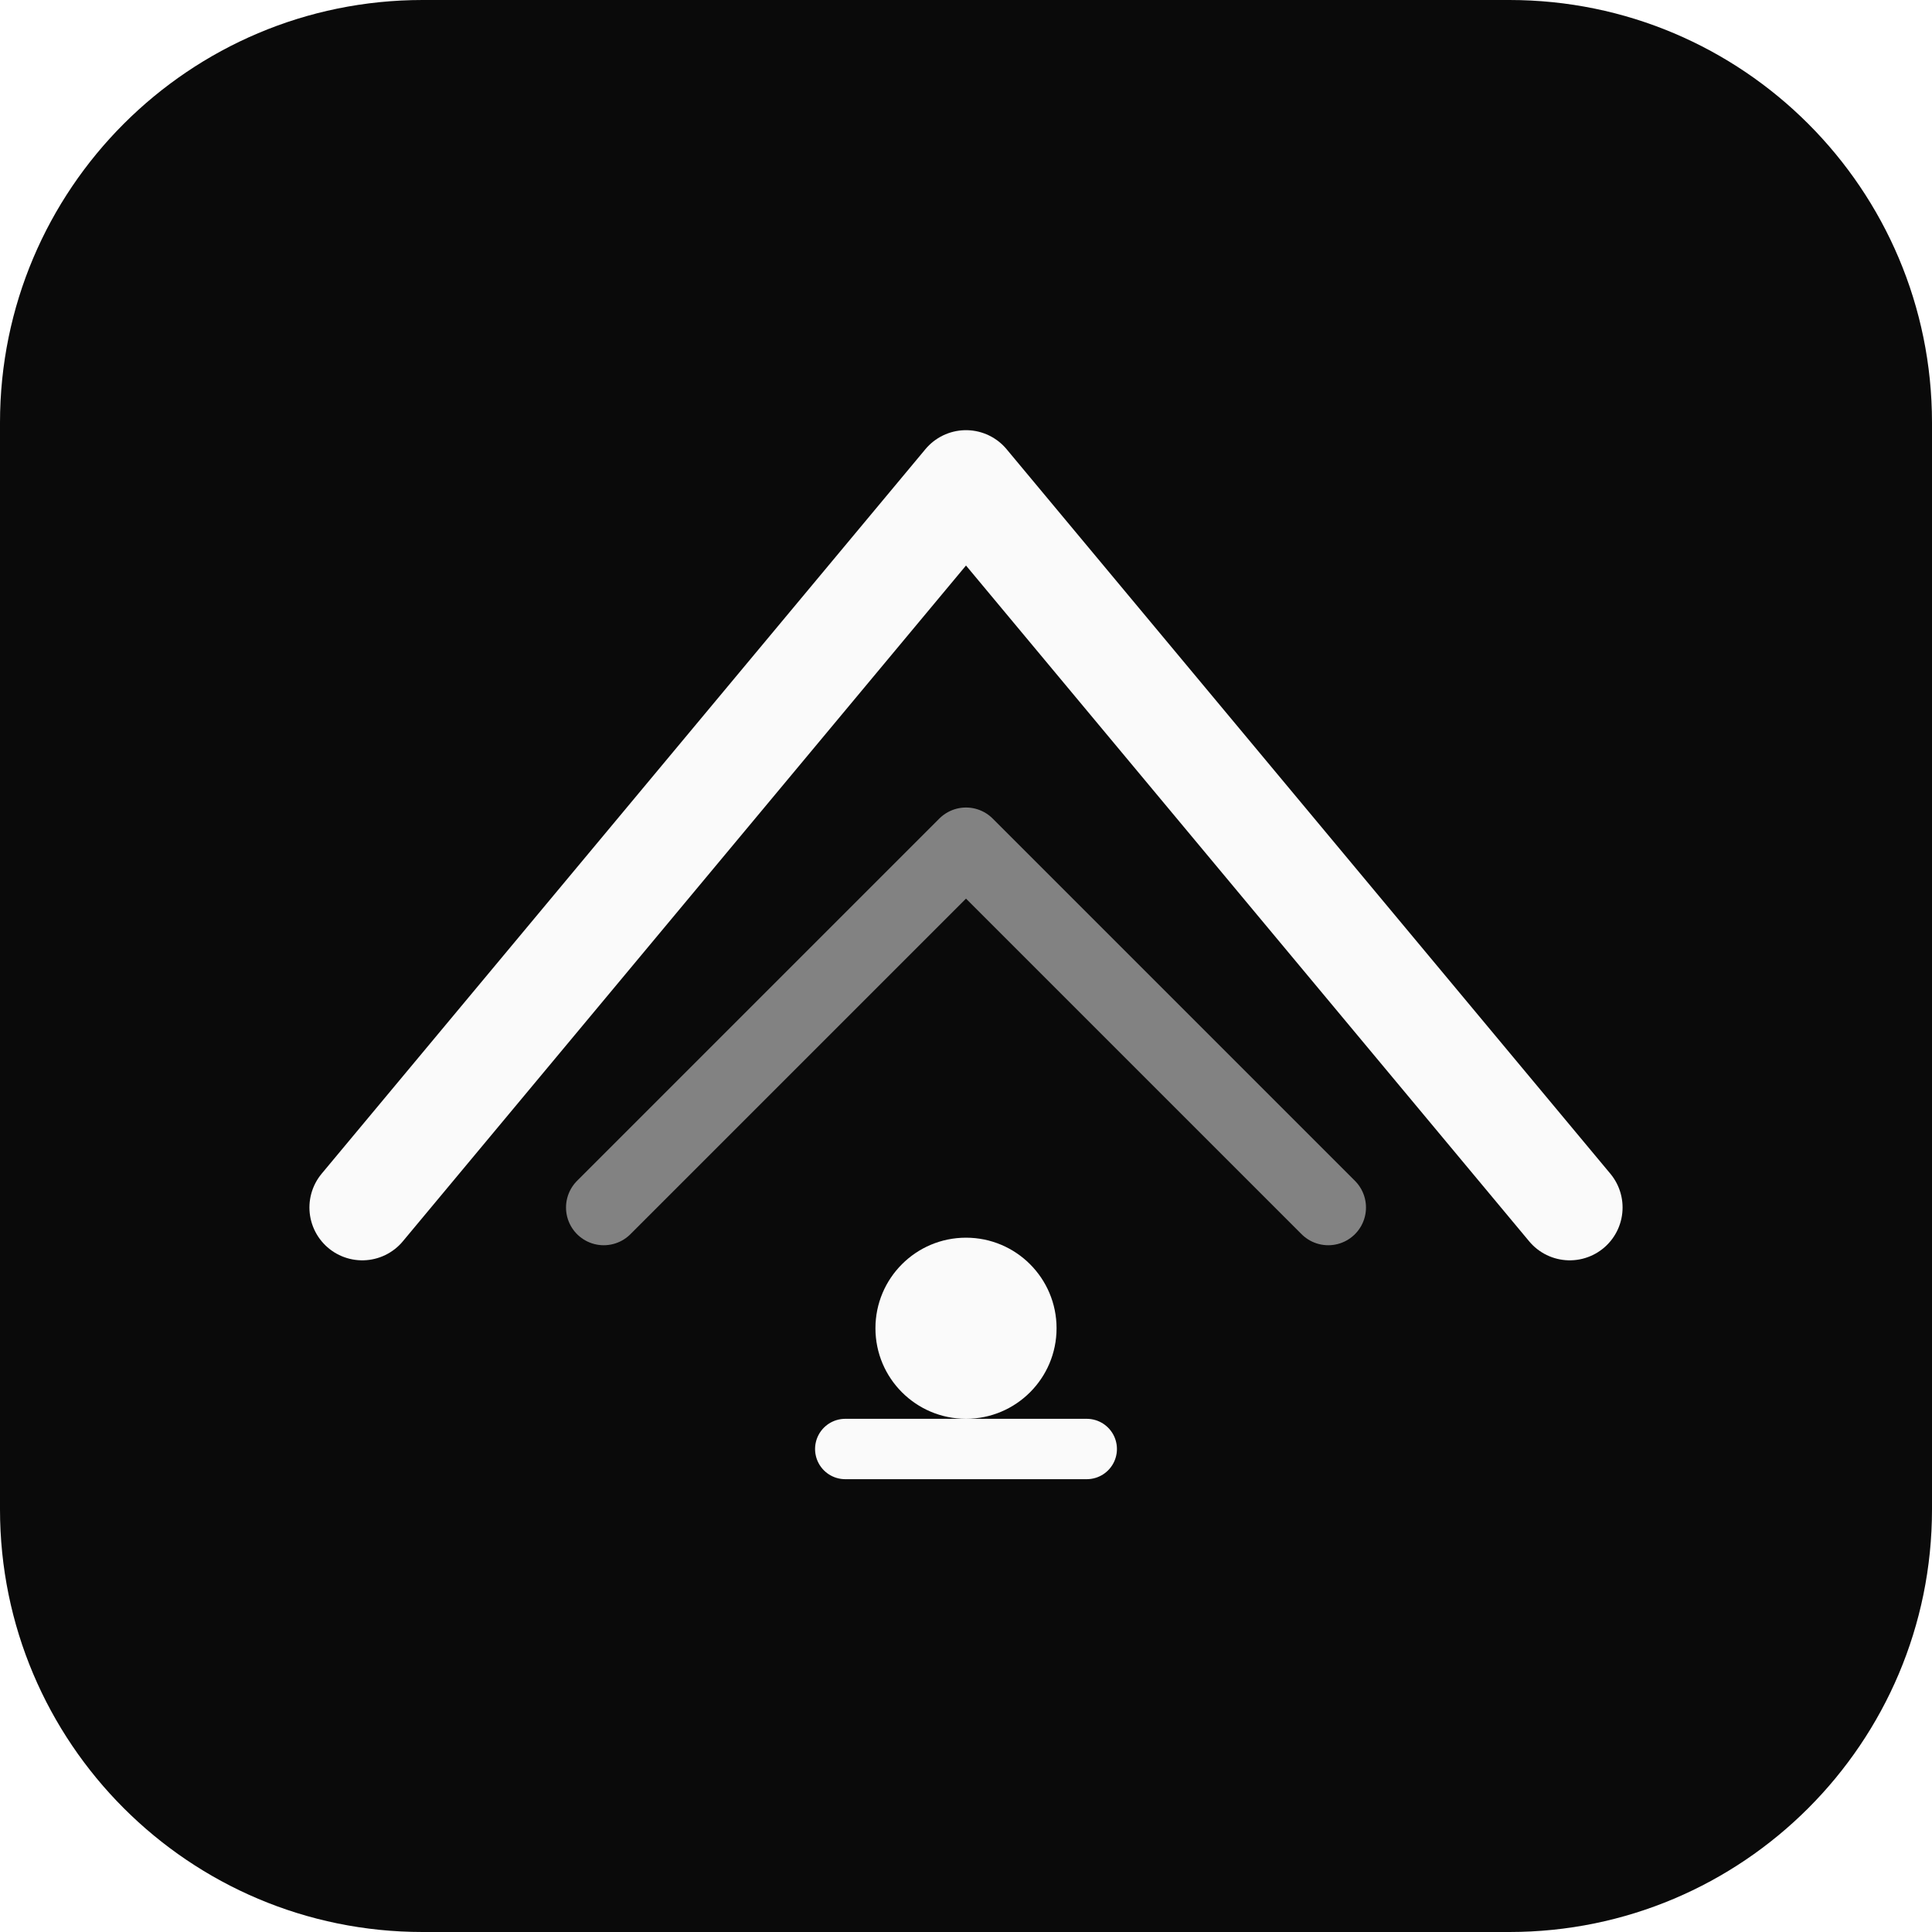
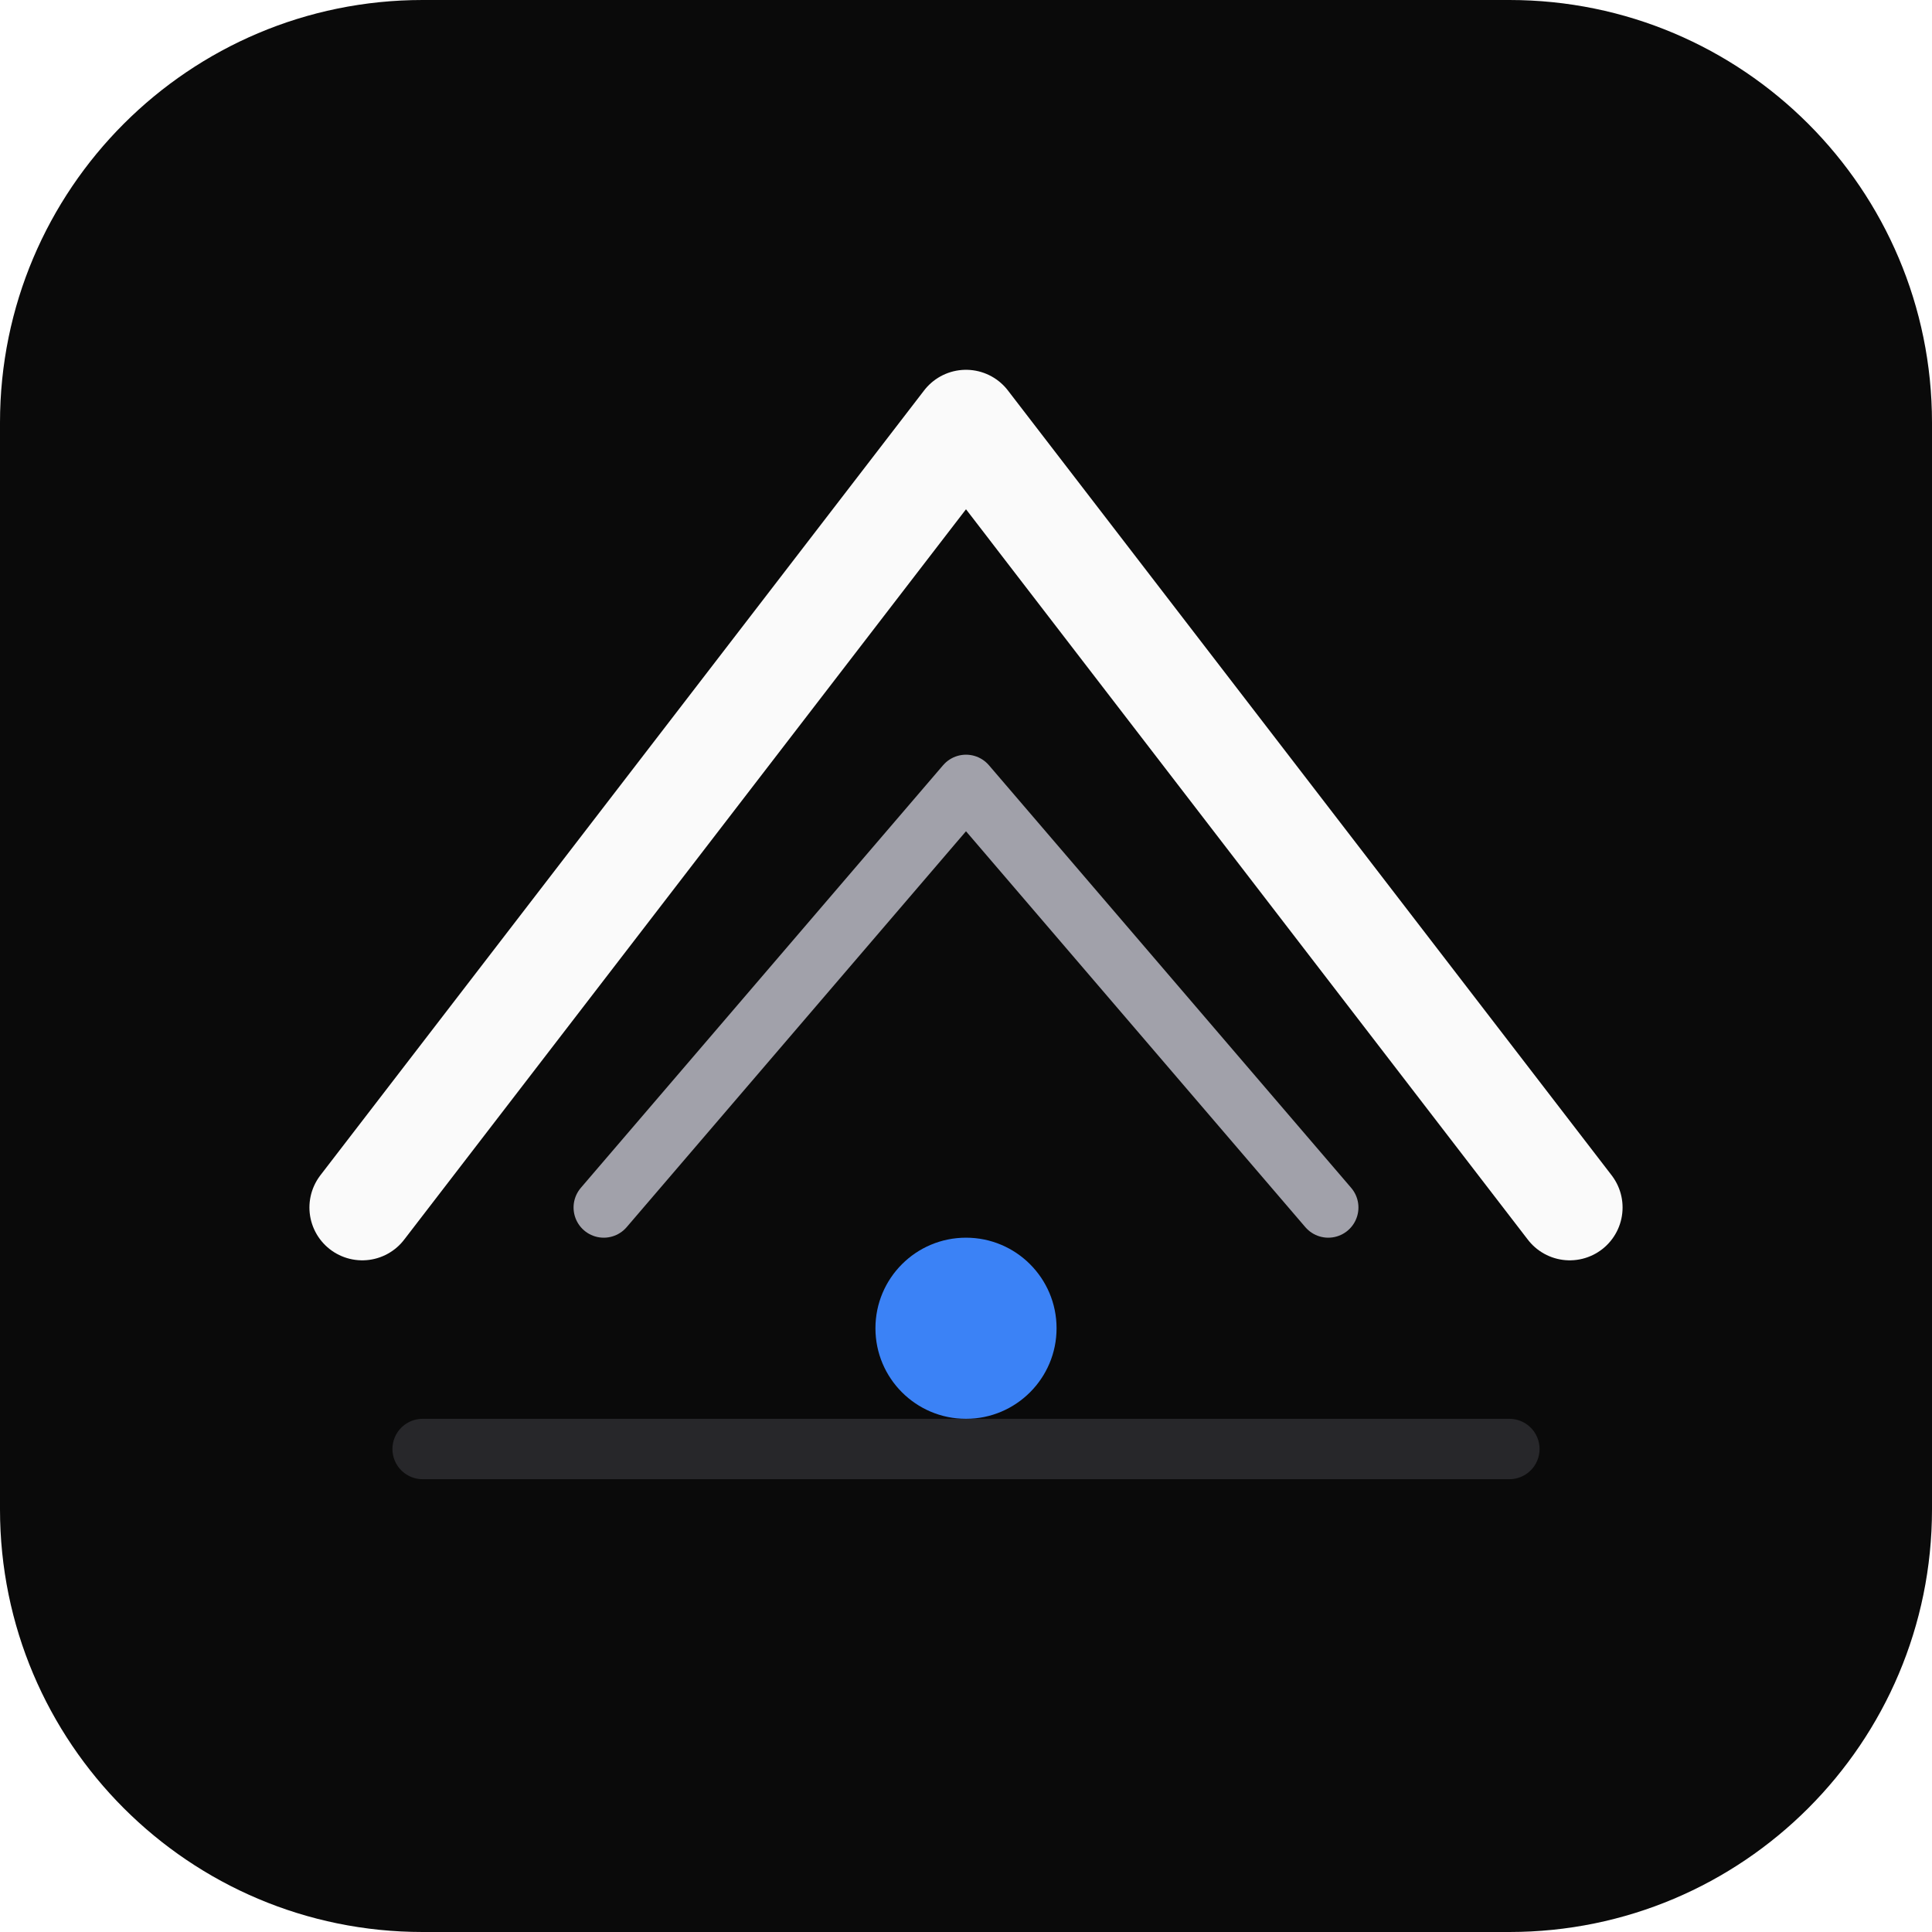
<svg xmlns="http://www.w3.org/2000/svg" viewBox="0 0 64 64" fill="none">
  <rect width="64" height="64" rx="14" fill="#0a0a0a" />
-   <path d="M12 40 L32 16 L52 40" stroke="#fafafa" stroke-width="3.5" stroke-linecap="round" stroke-linejoin="round" />
-   <path d="M20 40 L32 28 L44 40" stroke="#fafafa" stroke-width="2.5" stroke-linecap="round" stroke-linejoin="round" opacity="0.5" />
-   <circle cx="32" cy="44" r="3" fill="#fafafa" />
-   <path d="M28 48 H36" stroke="#fafafa" stroke-width="2" stroke-linecap="round" />
+   <path d="M12 40 L32 14 L52 40" stroke="#fafafa" stroke-width="3.5" stroke-linecap="round" stroke-linejoin="round" fill="none" />
+   <path d="M20 40 L32 26 L44 40" stroke="#a1a1aa" stroke-width="2" stroke-linecap="round" stroke-linejoin="round" fill="none" />
+   <circle cx="32" cy="44" r="3" fill="#3b82f6" />
+   <path d="M14 48 H50" stroke="#27272a" stroke-width="2" stroke-linecap="round" />
</svg>
